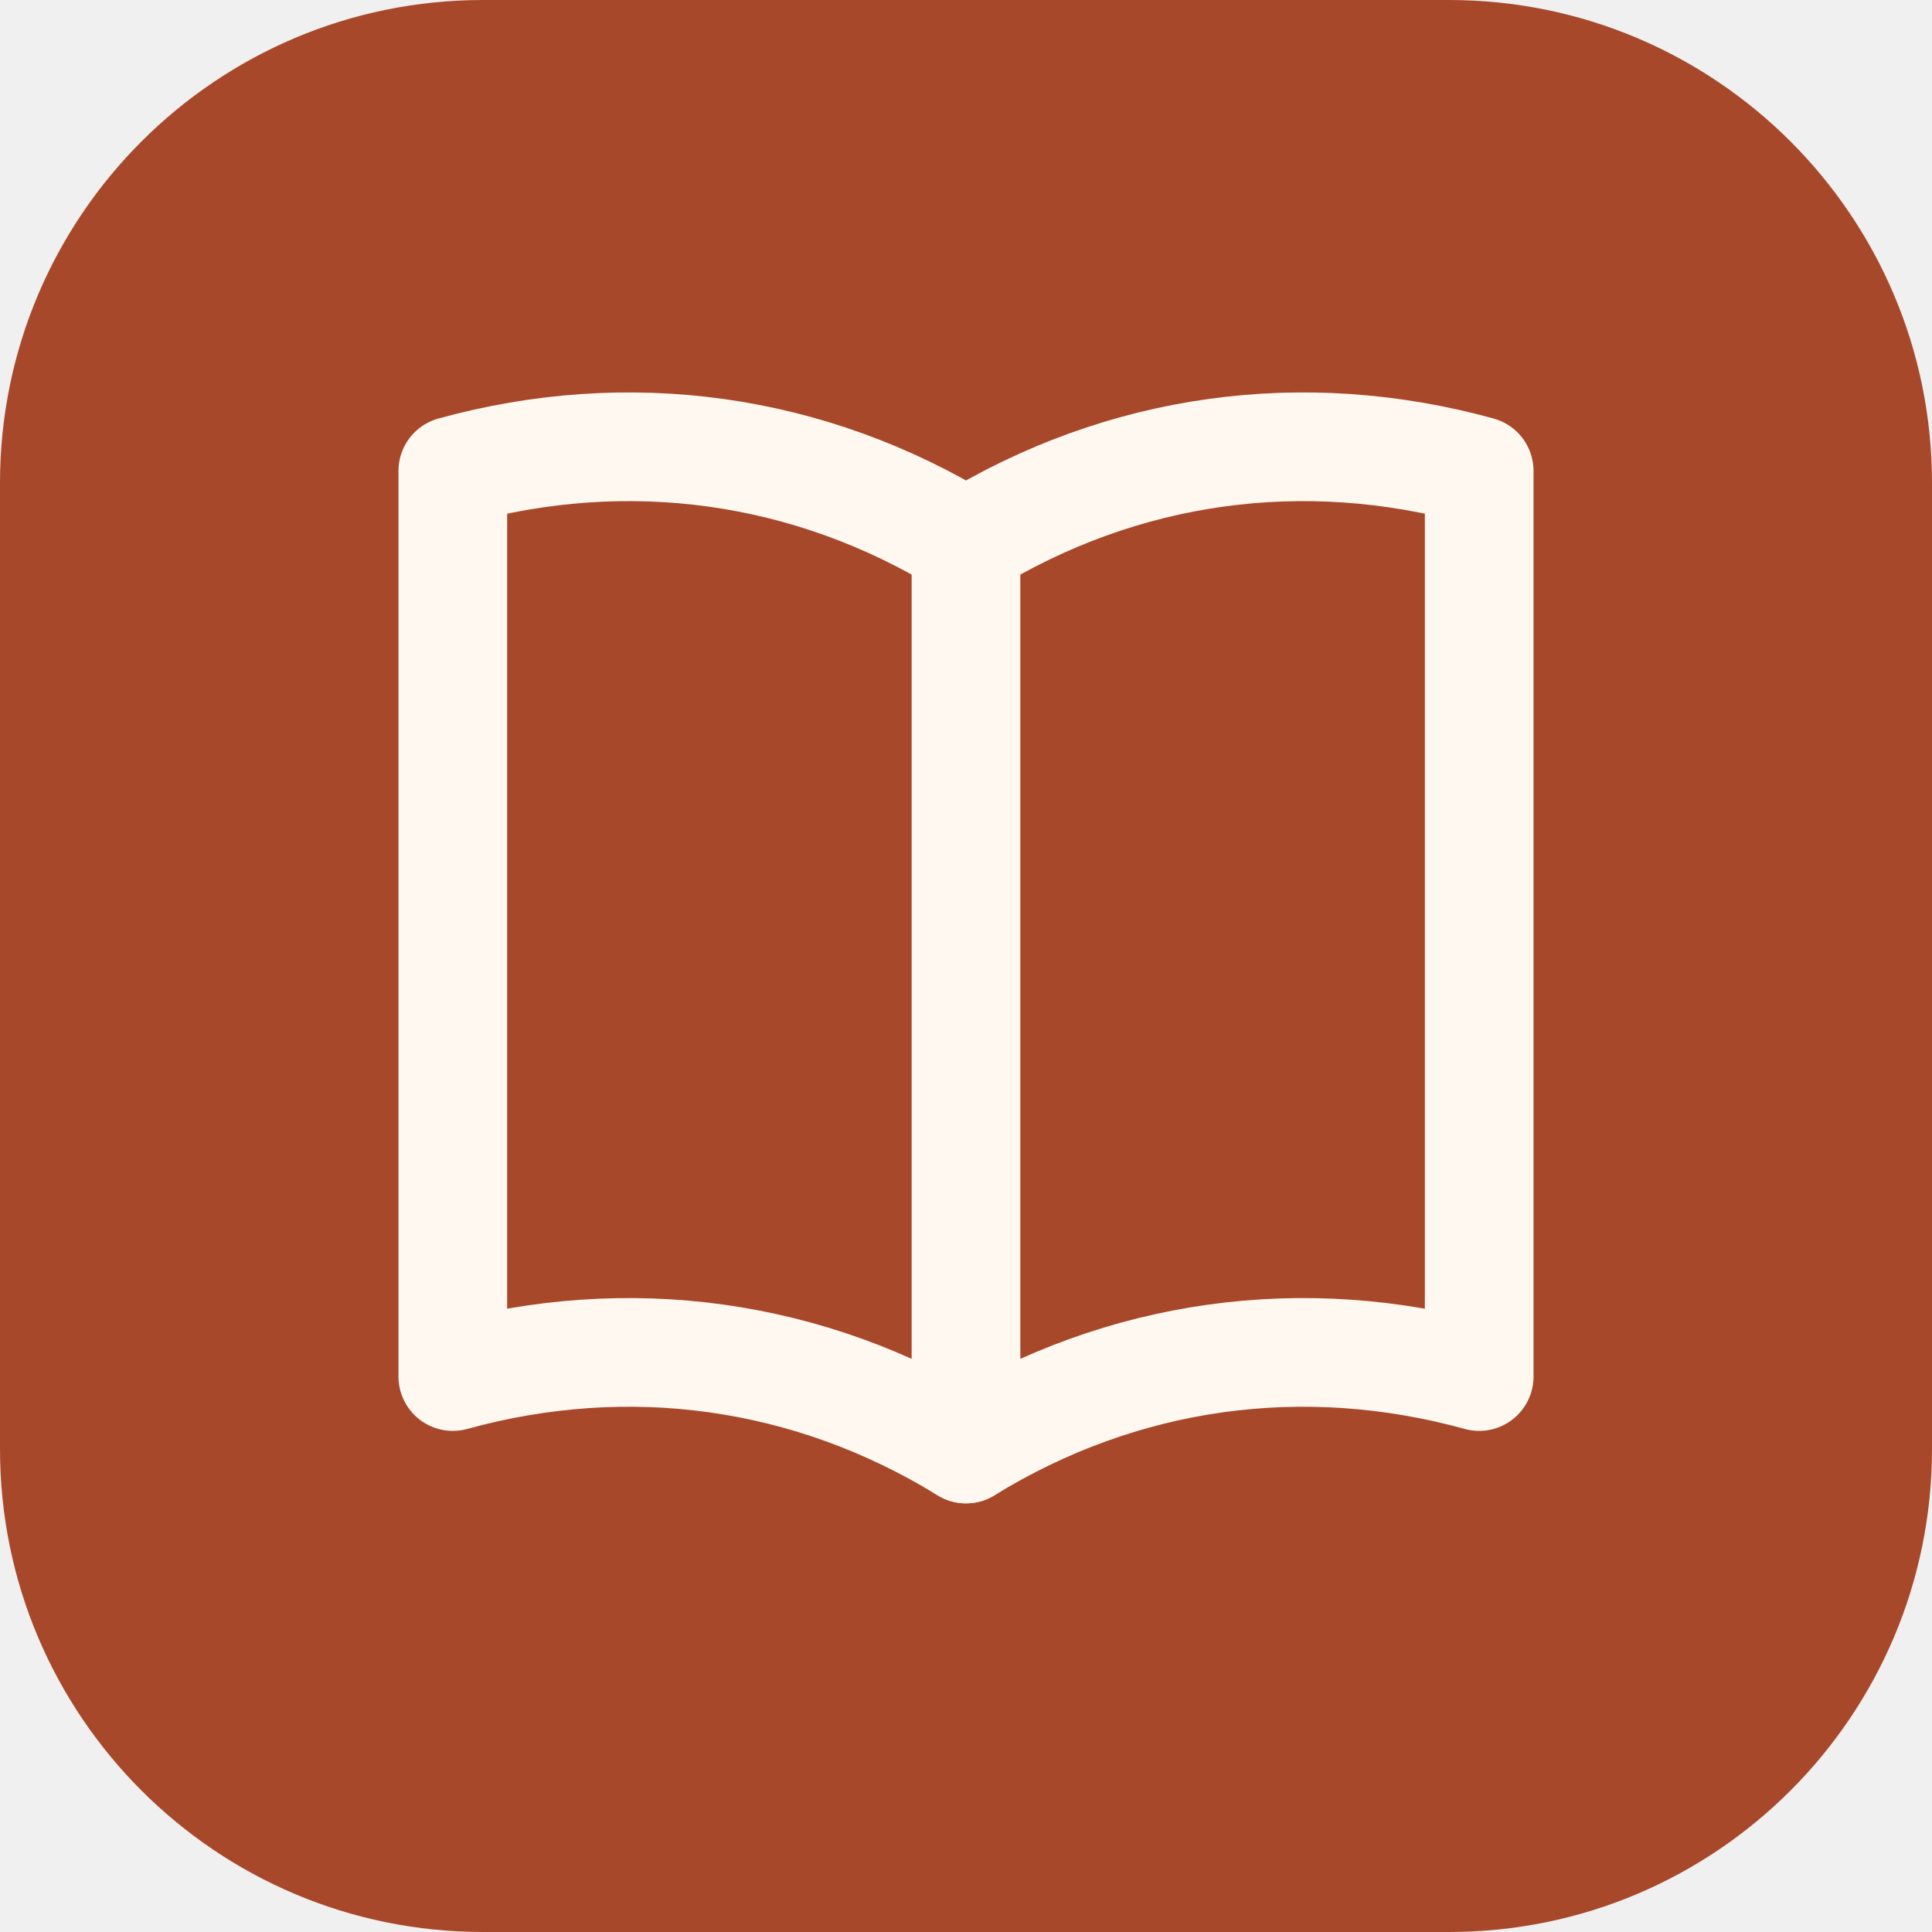
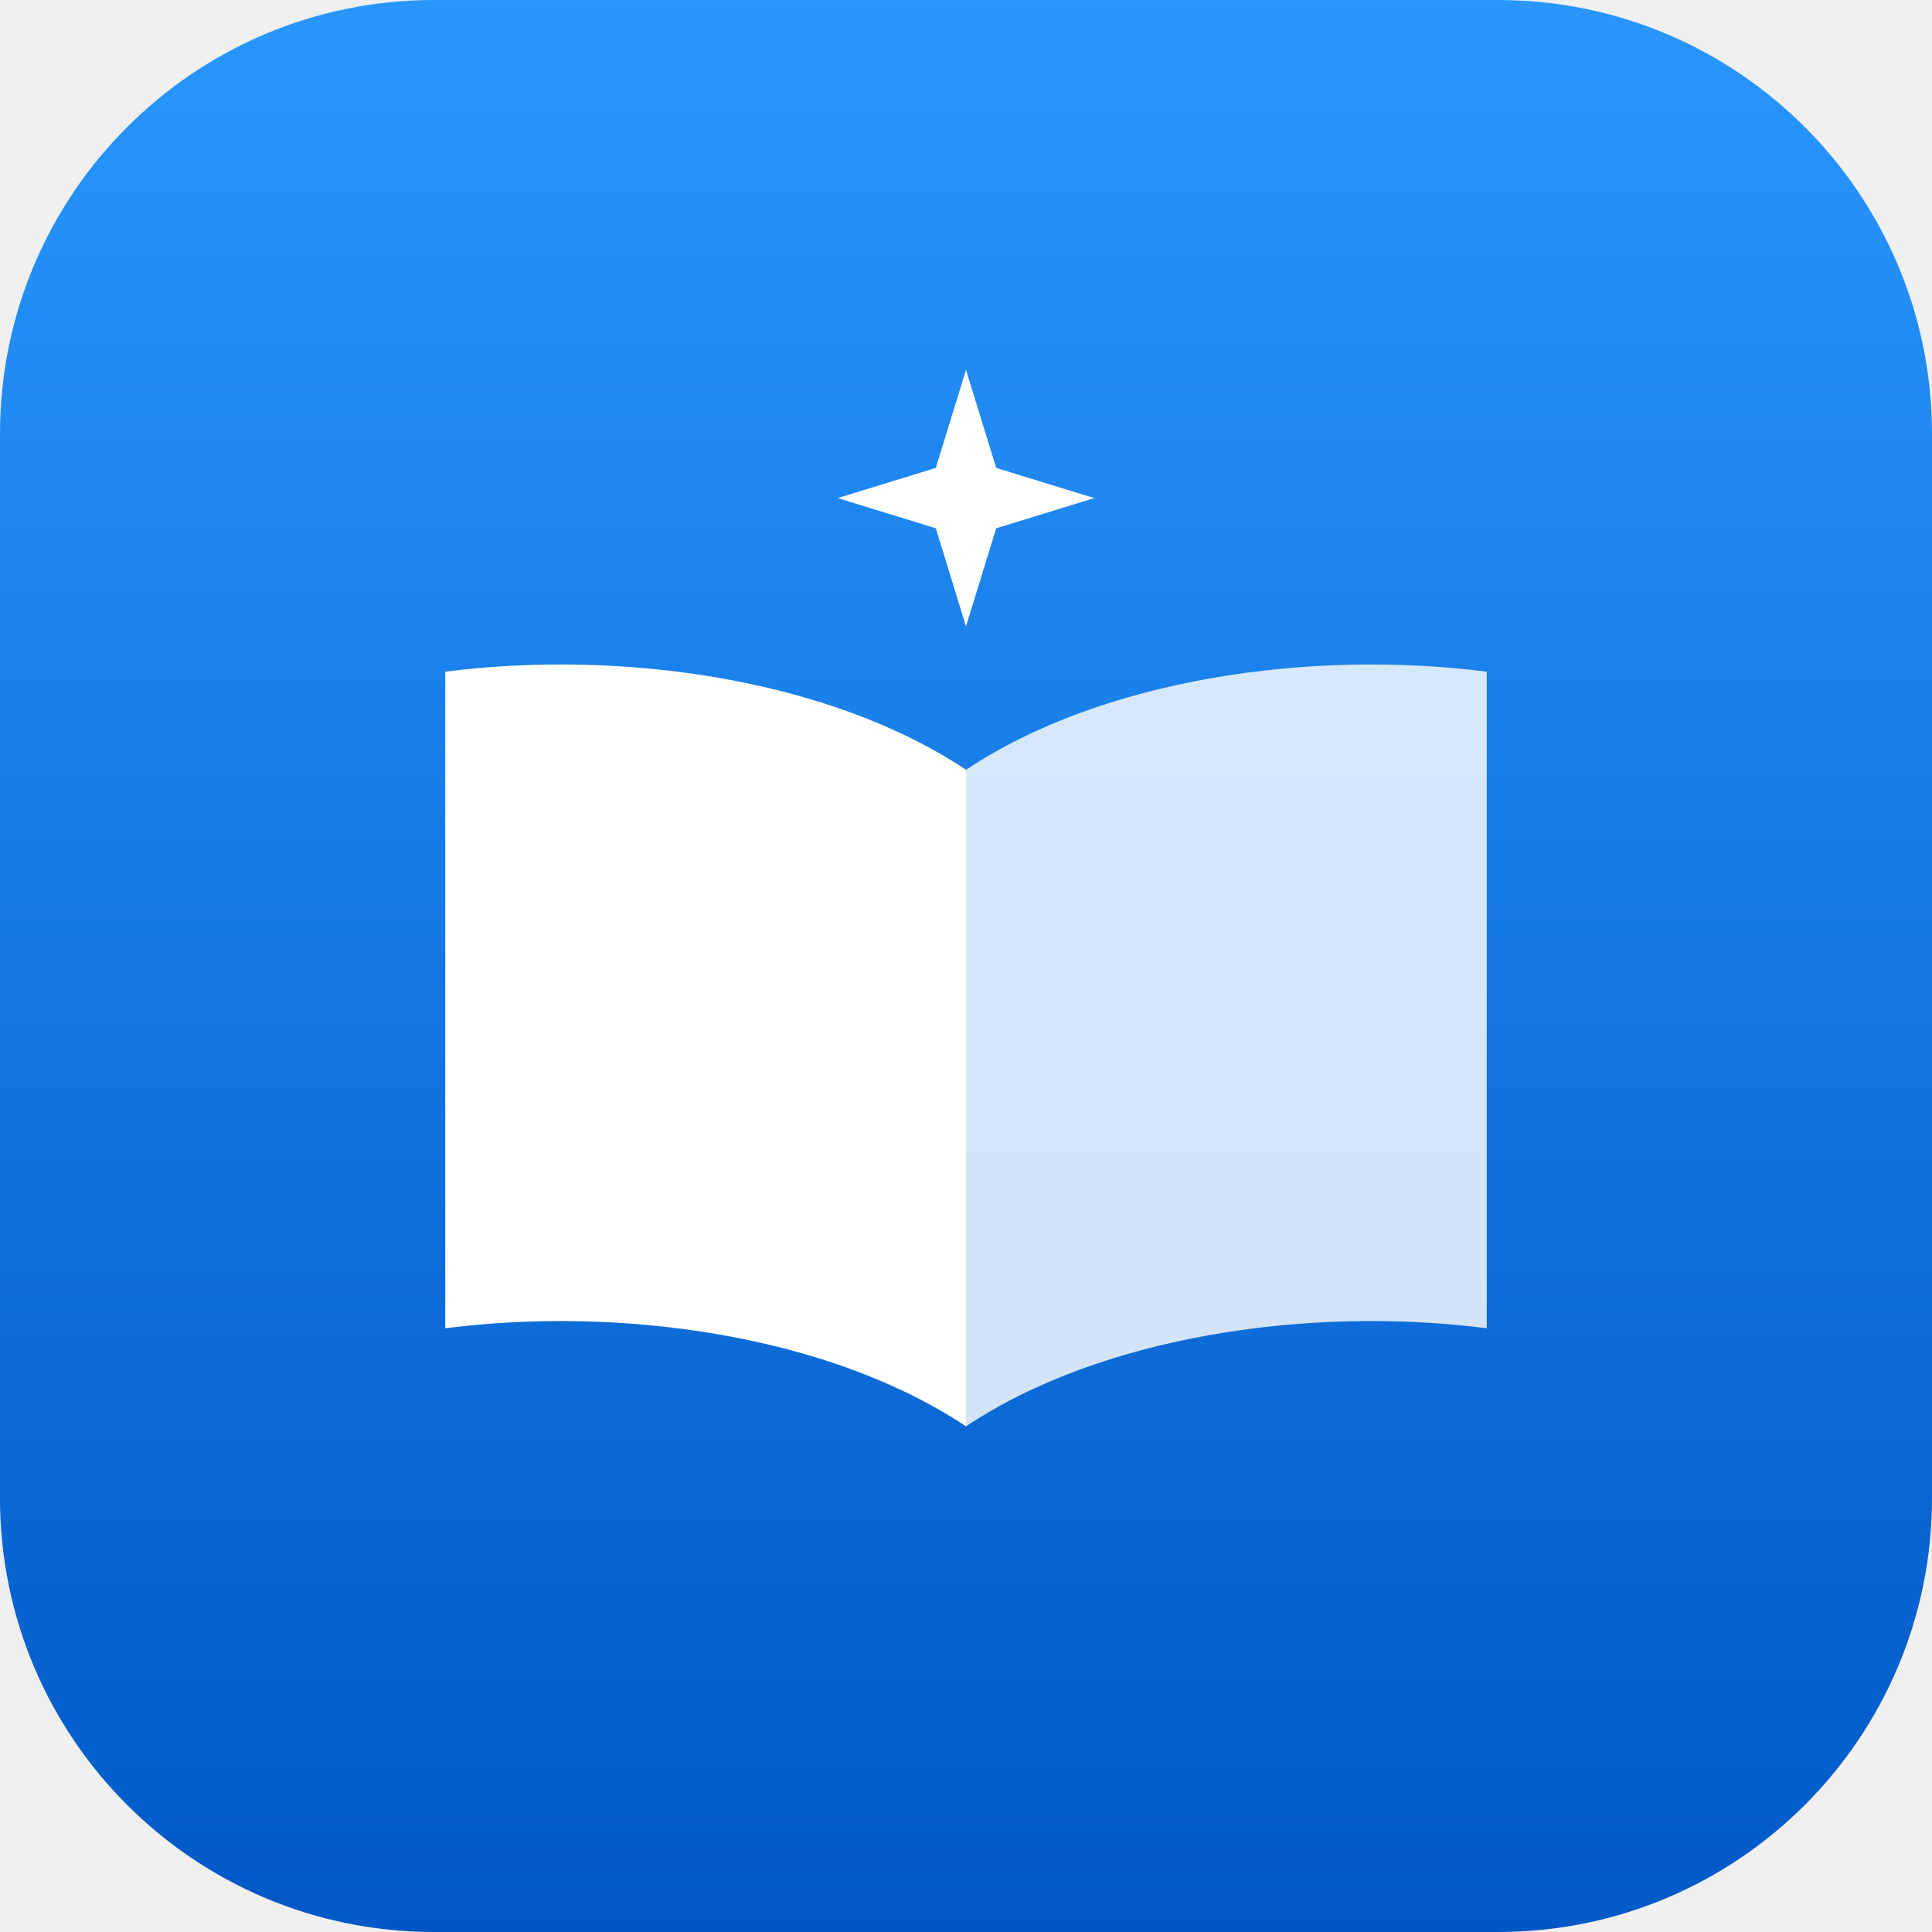
- <svg xmlns="http://www.w3.org/2000/svg" viewBox="0 0 32 32">
-   <rect width="32" height="32" rx="8" fill="#a8482a" />
-   <g fill="none" stroke="#fff8f0" stroke-width="1.8" stroke-linecap="round" stroke-linejoin="round">
-     <path d="M16 9c-2.6-1.6-5.6-2-8.5-1.2v15c2.9-.8 5.9-.4 8.5 1.2 2.6-1.6 5.6-2 8.5-1.2v-15C21.6 7 18.6 7.4 16 9Z" />
-     <path d="M16 9v15" />
-   </g>
+ <svg xmlns="http://www.w3.org/2000/svg" viewBox="0 0 1024 1024">
+   <defs>
+     <linearGradient id="g" x1="0" y1="0" x2="0" y2="1">
+       <stop offset="0" stop-color="#2997FF" />
+       <stop offset="1" stop-color="#0058C7" />
+     </linearGradient>
+   </defs>
+   <rect width="1024" height="1024" rx="230" fill="url(#g)" />
+   <path d="M512 408C440 360 330 344 236 356V704C330 692 440 708 512 756Z" fill="#fff" />
+   <path d="M512 408C584 360 694 344 788 356V704C694 692 584 708 512 756Z" fill="#fff" opacity=".82" />
+   <path d="M512 196L528 248L580 264L528 280L512 332L496 280L444 264L496 248Z" fill="#fff" />
</svg>
